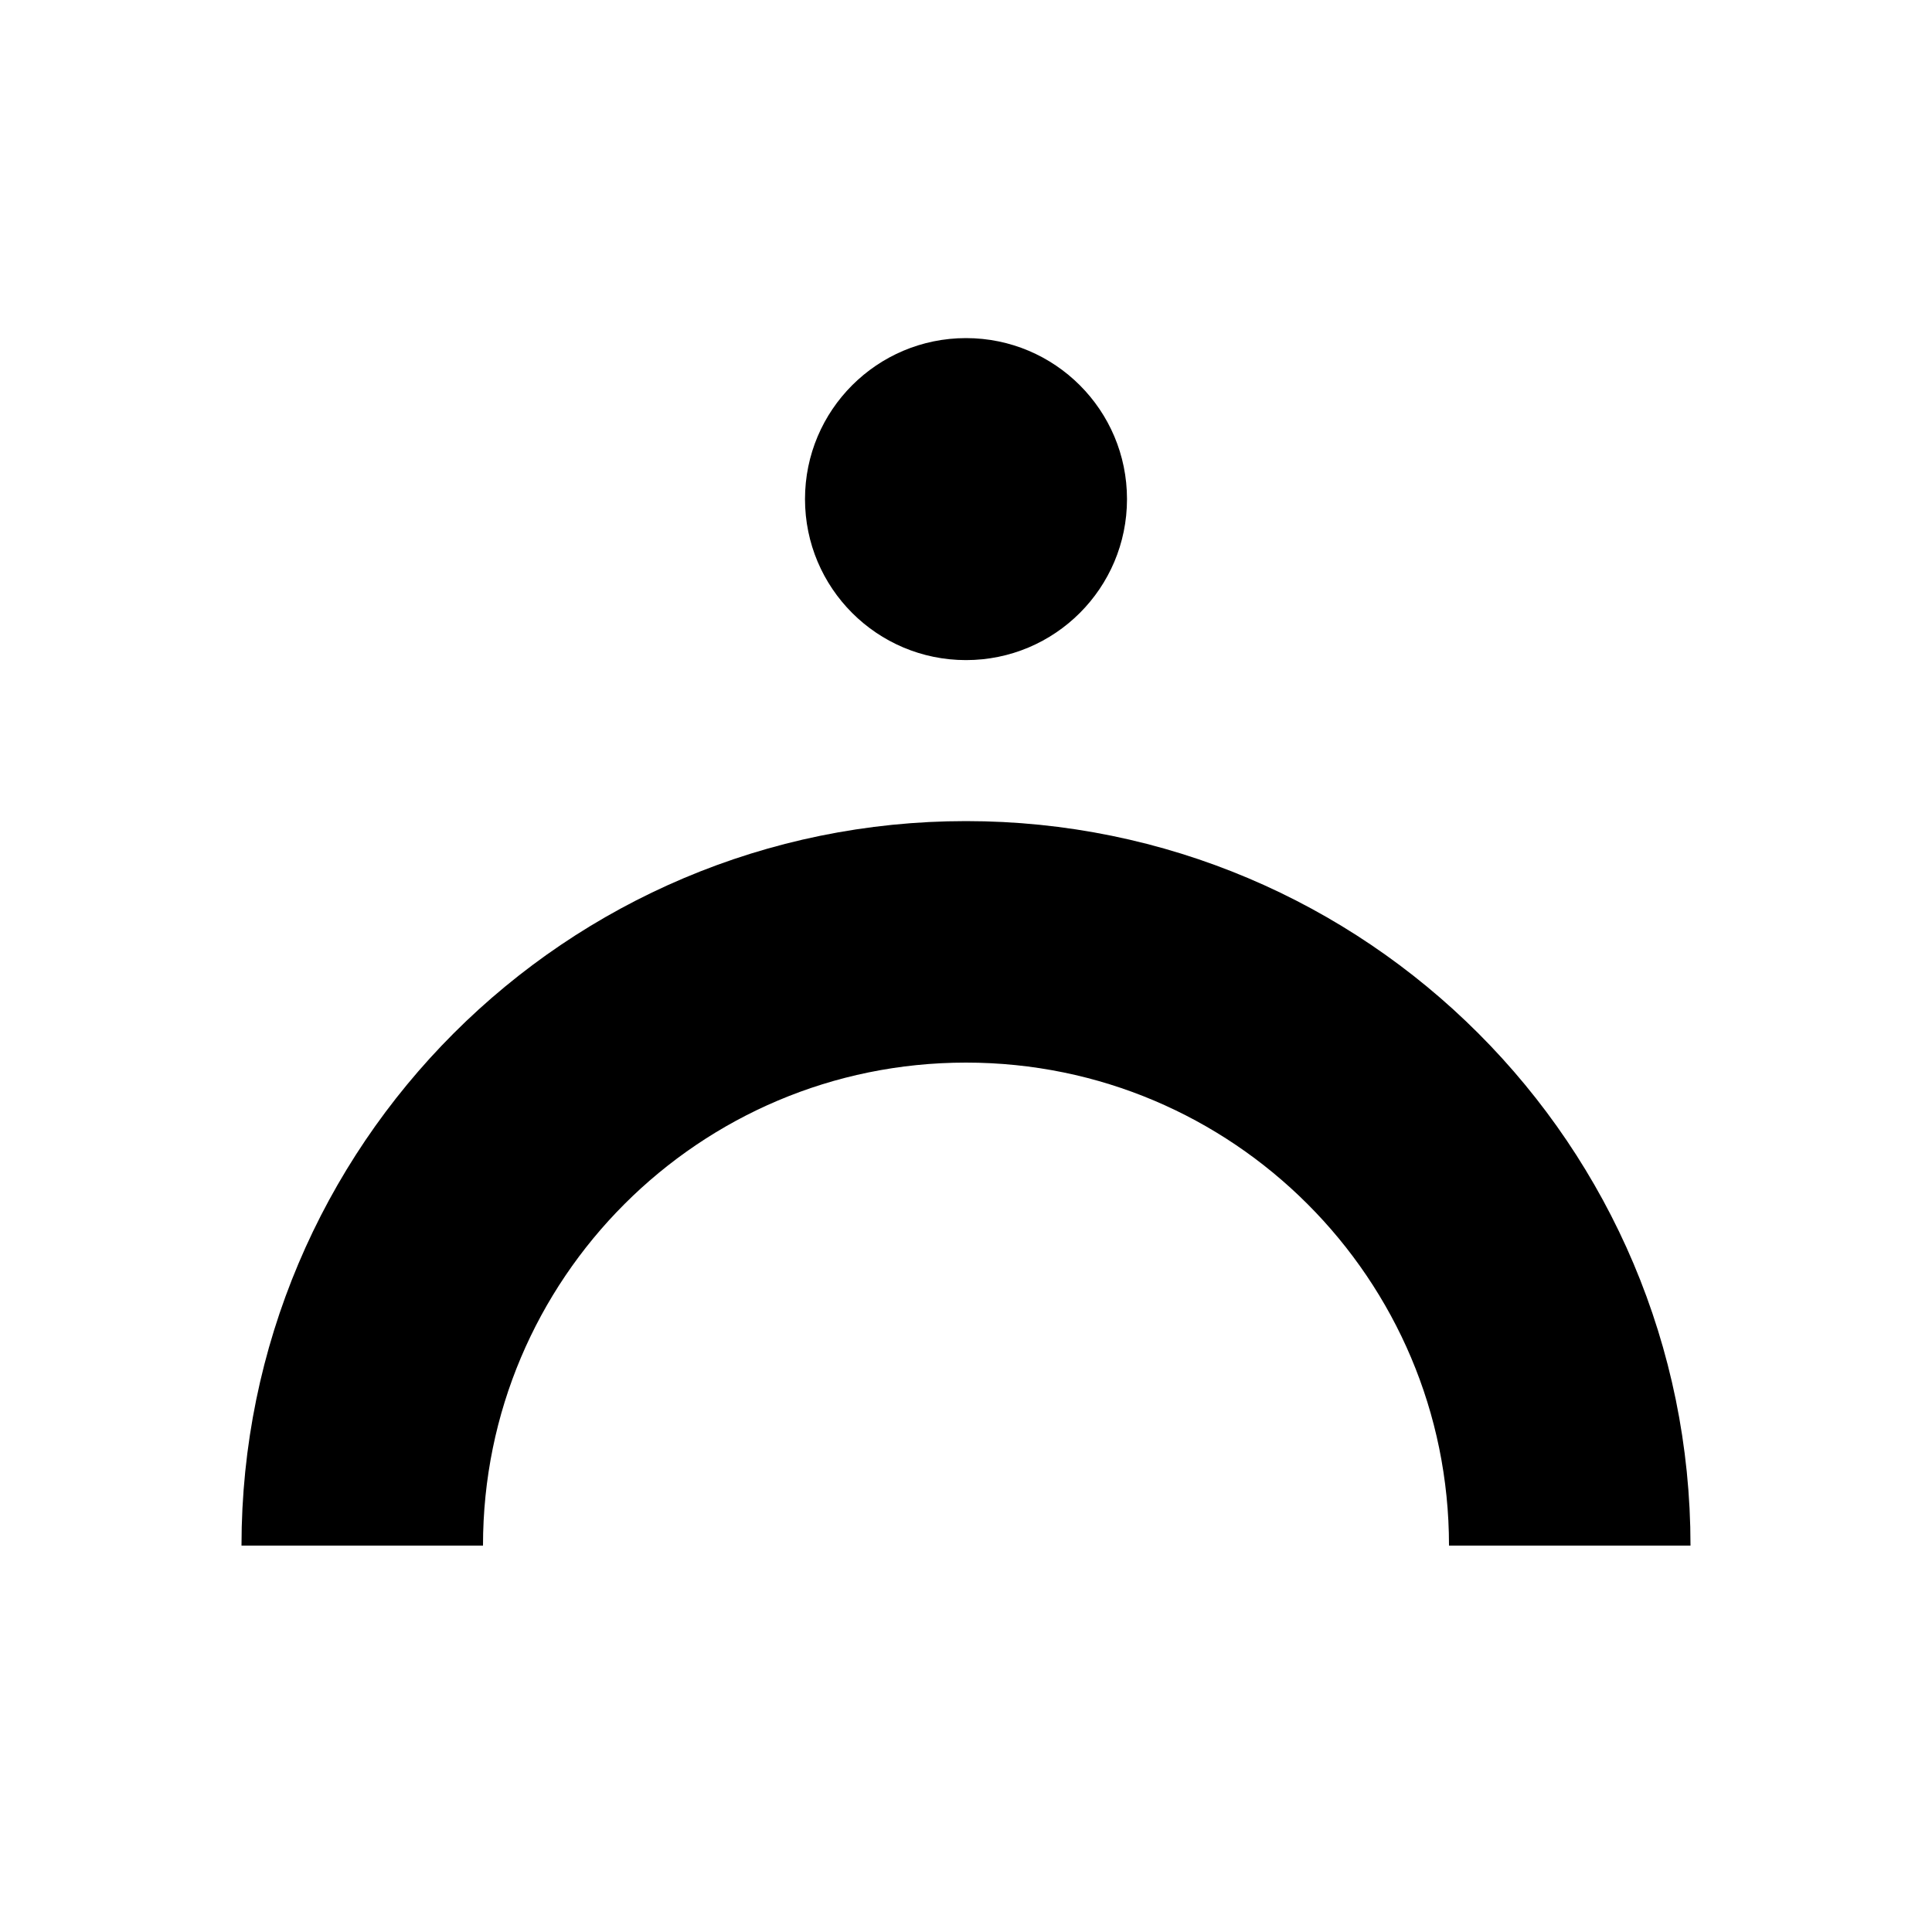
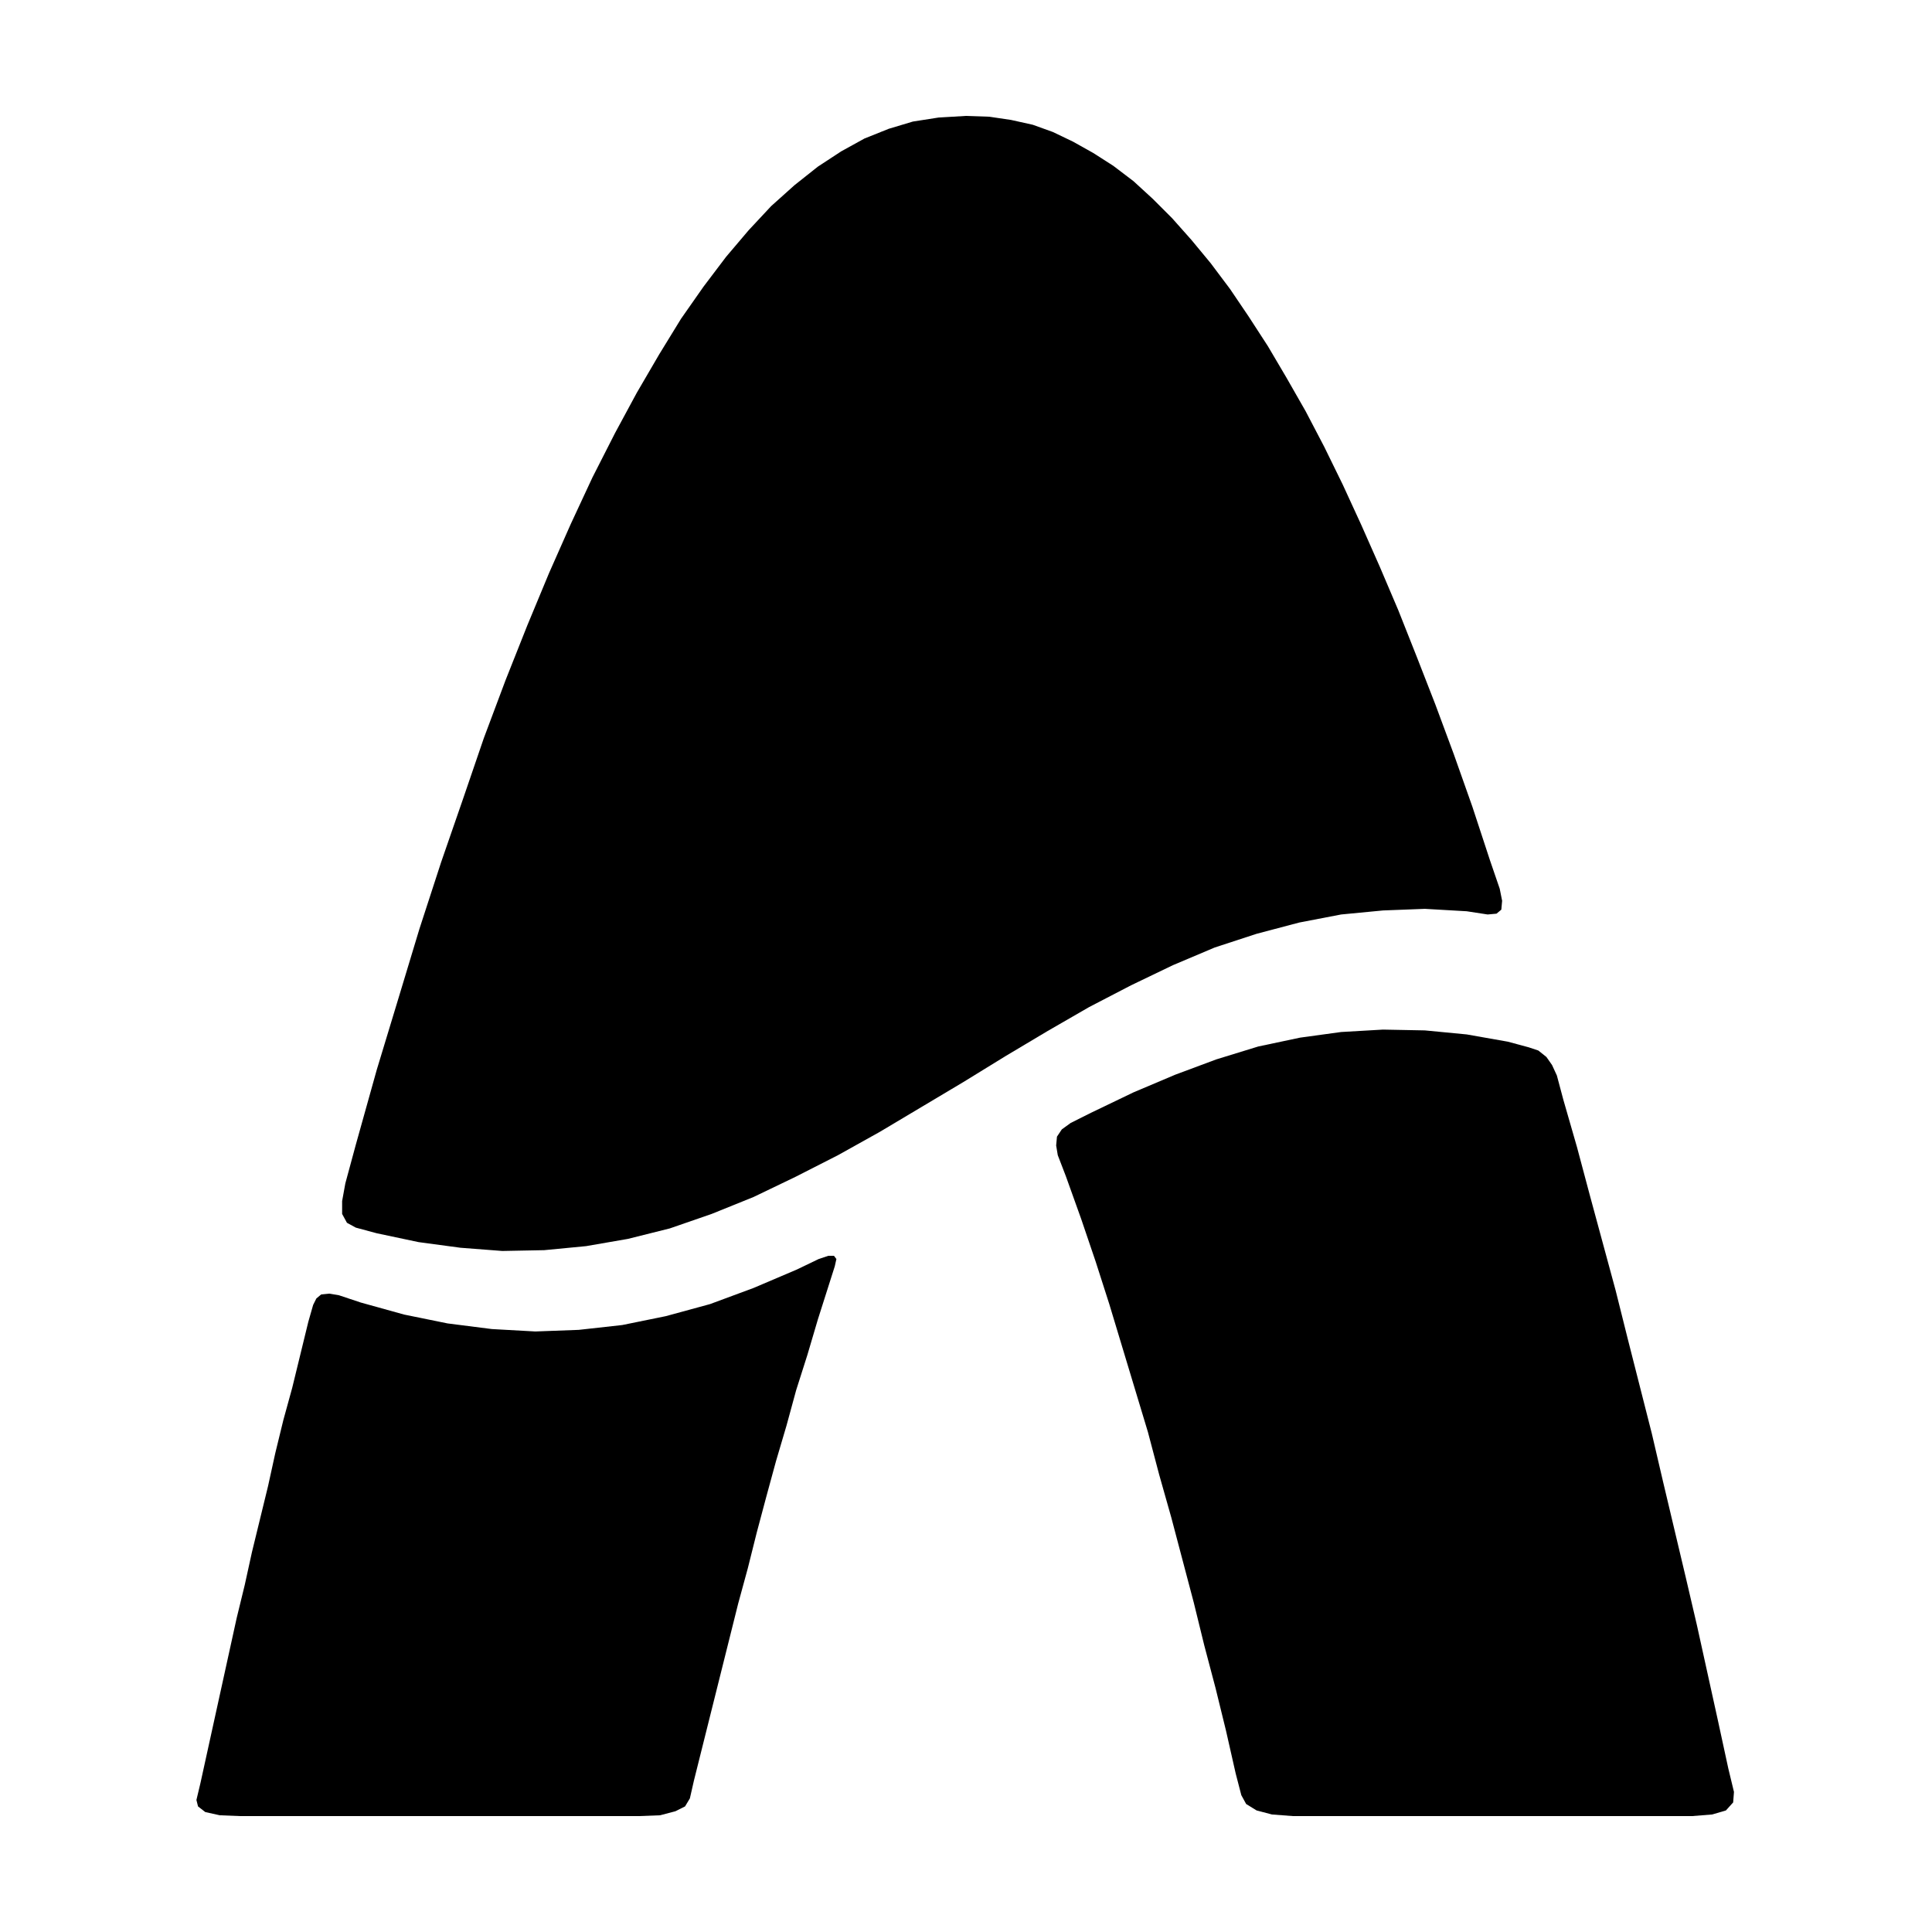
<svg xmlns="http://www.w3.org/2000/svg" viewBox="0 0 24 24" width="24" height="24">
  <defs />
-   <path d="M4.50,19.20 A7.50,7.50 0 0 1 19.50,19.20" fill="none" stroke="#000000" stroke-width="3.00" stroke-linecap="butt" />
-   <circle cx="12.00" cy="6.20" r="2.00" fill="#000000" />
+   <path d="M4.42,15.25 4.31,15.19 4.25,15.08 4.25,14.92 4.29,14.70 4.42,14.22 4.68,13.29 4.95,12.40 5.21,11.54 5.48,10.71 5.75,9.93 6.01,9.17 6.28,8.45 6.55,7.77 6.82,7.12 7.09,6.51 7.36,5.93 7.64,5.38 7.91,4.88 8.19,4.40 8.46,3.96 8.74,3.56 9.02,3.19 9.30,2.86 9.58,2.56 9.87,2.30 10.16,2.07 10.45,1.88 10.74,1.72 11.04,1.60 11.34,1.51 11.66,1.46 12.00,1.44 12.29,1.45 12.56,1.49 12.83,1.55 13.08,1.64 13.33,1.76 13.58,1.90 13.83,2.06 14.08,2.25 14.32,2.47 14.56,2.71 14.80,2.98 15.04,3.27 15.28,3.59 15.51,3.93 15.75,4.30 15.98,4.69 16.22,5.11 16.45,5.55 16.68,6.02 16.91,6.52 17.14,7.04 17.37,7.58 17.60,8.16 17.83,8.75 18.06,9.37 18.29,10.02 18.51,10.69 18.63,11.04 18.66,11.19 18.65,11.30 18.59,11.35 18.48,11.36 18.22,11.32 17.70,11.29 17.18,11.31 16.66,11.36 16.14,11.46 15.61,11.60 15.09,11.77 14.57,11.99 14.05,12.24 13.53,12.51 13.01,12.81 12.49,13.12 11.97,13.44 11.45,13.75 10.93,14.06 10.41,14.35 9.88,14.62 9.36,14.87 8.84,15.08 8.32,15.26 7.80,15.39 7.28,15.48 6.76,15.53 6.24,15.54 5.72,15.50 5.20,15.43 4.68,15.32z" fill="#000000" />
+   <path d="M3.89,16.21 3.93,16.13 3.99,16.08 4.09,16.07 4.21,16.09 4.48,16.18 5.02,16.33 5.56,16.44 6.11,16.51 6.65,16.54 7.19,16.52 7.73,16.46 8.27,16.35 8.82,16.20 9.36,16.00 9.90,15.77 10.17,15.64 10.29,15.60 10.36,15.60 10.39,15.64 10.37,15.73 10.30,15.95 10.16,16.39 10.03,16.83 9.89,17.27 9.77,17.71 9.64,18.15 9.52,18.59 9.40,19.04 9.29,19.48 9.17,19.92 9.06,20.36 8.95,20.80 8.84,21.24 8.73,21.68 8.62,22.12 8.57,22.34 8.51,22.44 8.39,22.50 8.20,22.55 7.94,22.56 2.98,22.56 2.73,22.55 2.55,22.51 2.46,22.44 2.44,22.36 2.49,22.15 2.58,21.74 2.67,21.33 2.76,20.92 2.85,20.51 2.94,20.10 3.04,19.69 3.13,19.28 3.23,18.87 3.33,18.46 3.42,18.05 3.52,17.64 3.63,17.24 3.73,16.83 3.83,16.42z" fill="#000000" />
+   <path d="M13.14,14.35 13.12,14.23 13.13,14.12 13.19,14.03 13.30,13.95 13.56,13.82 14.08,13.57 14.60,13.35 15.11,13.16 15.63,13.00 16.15,12.89 16.66,12.82 17.18,12.79 17.70,12.80 18.22,12.85 18.73,12.94 18.99,13.01 19.11,13.05 19.21,13.13 19.28,13.23 19.34,13.36 19.42,13.66 19.59,14.25 19.75,14.85 19.91,15.44 20.07,16.03 20.22,16.63 20.37,17.22 20.52,17.81 20.66,18.41 20.80,19.00 20.94,19.59 21.08,20.19 21.21,20.78 21.34,21.37 21.47,21.97 21.54,22.26 21.53,22.39 21.44,22.49 21.27,22.54 21.02,22.56 16.06,22.56 15.80,22.54 15.61,22.49 15.48,22.41 15.42,22.30 15.35,22.03 15.23,21.50 15.10,20.97 14.96,20.44 14.83,19.91 14.69,19.38 14.55,18.85 14.40,18.32 14.26,17.79 14.10,17.26 13.94,16.73 13.78,16.20 13.61,15.67 13.43,15.14 13.24,14.61z" fill="#000000" />
</svg>
